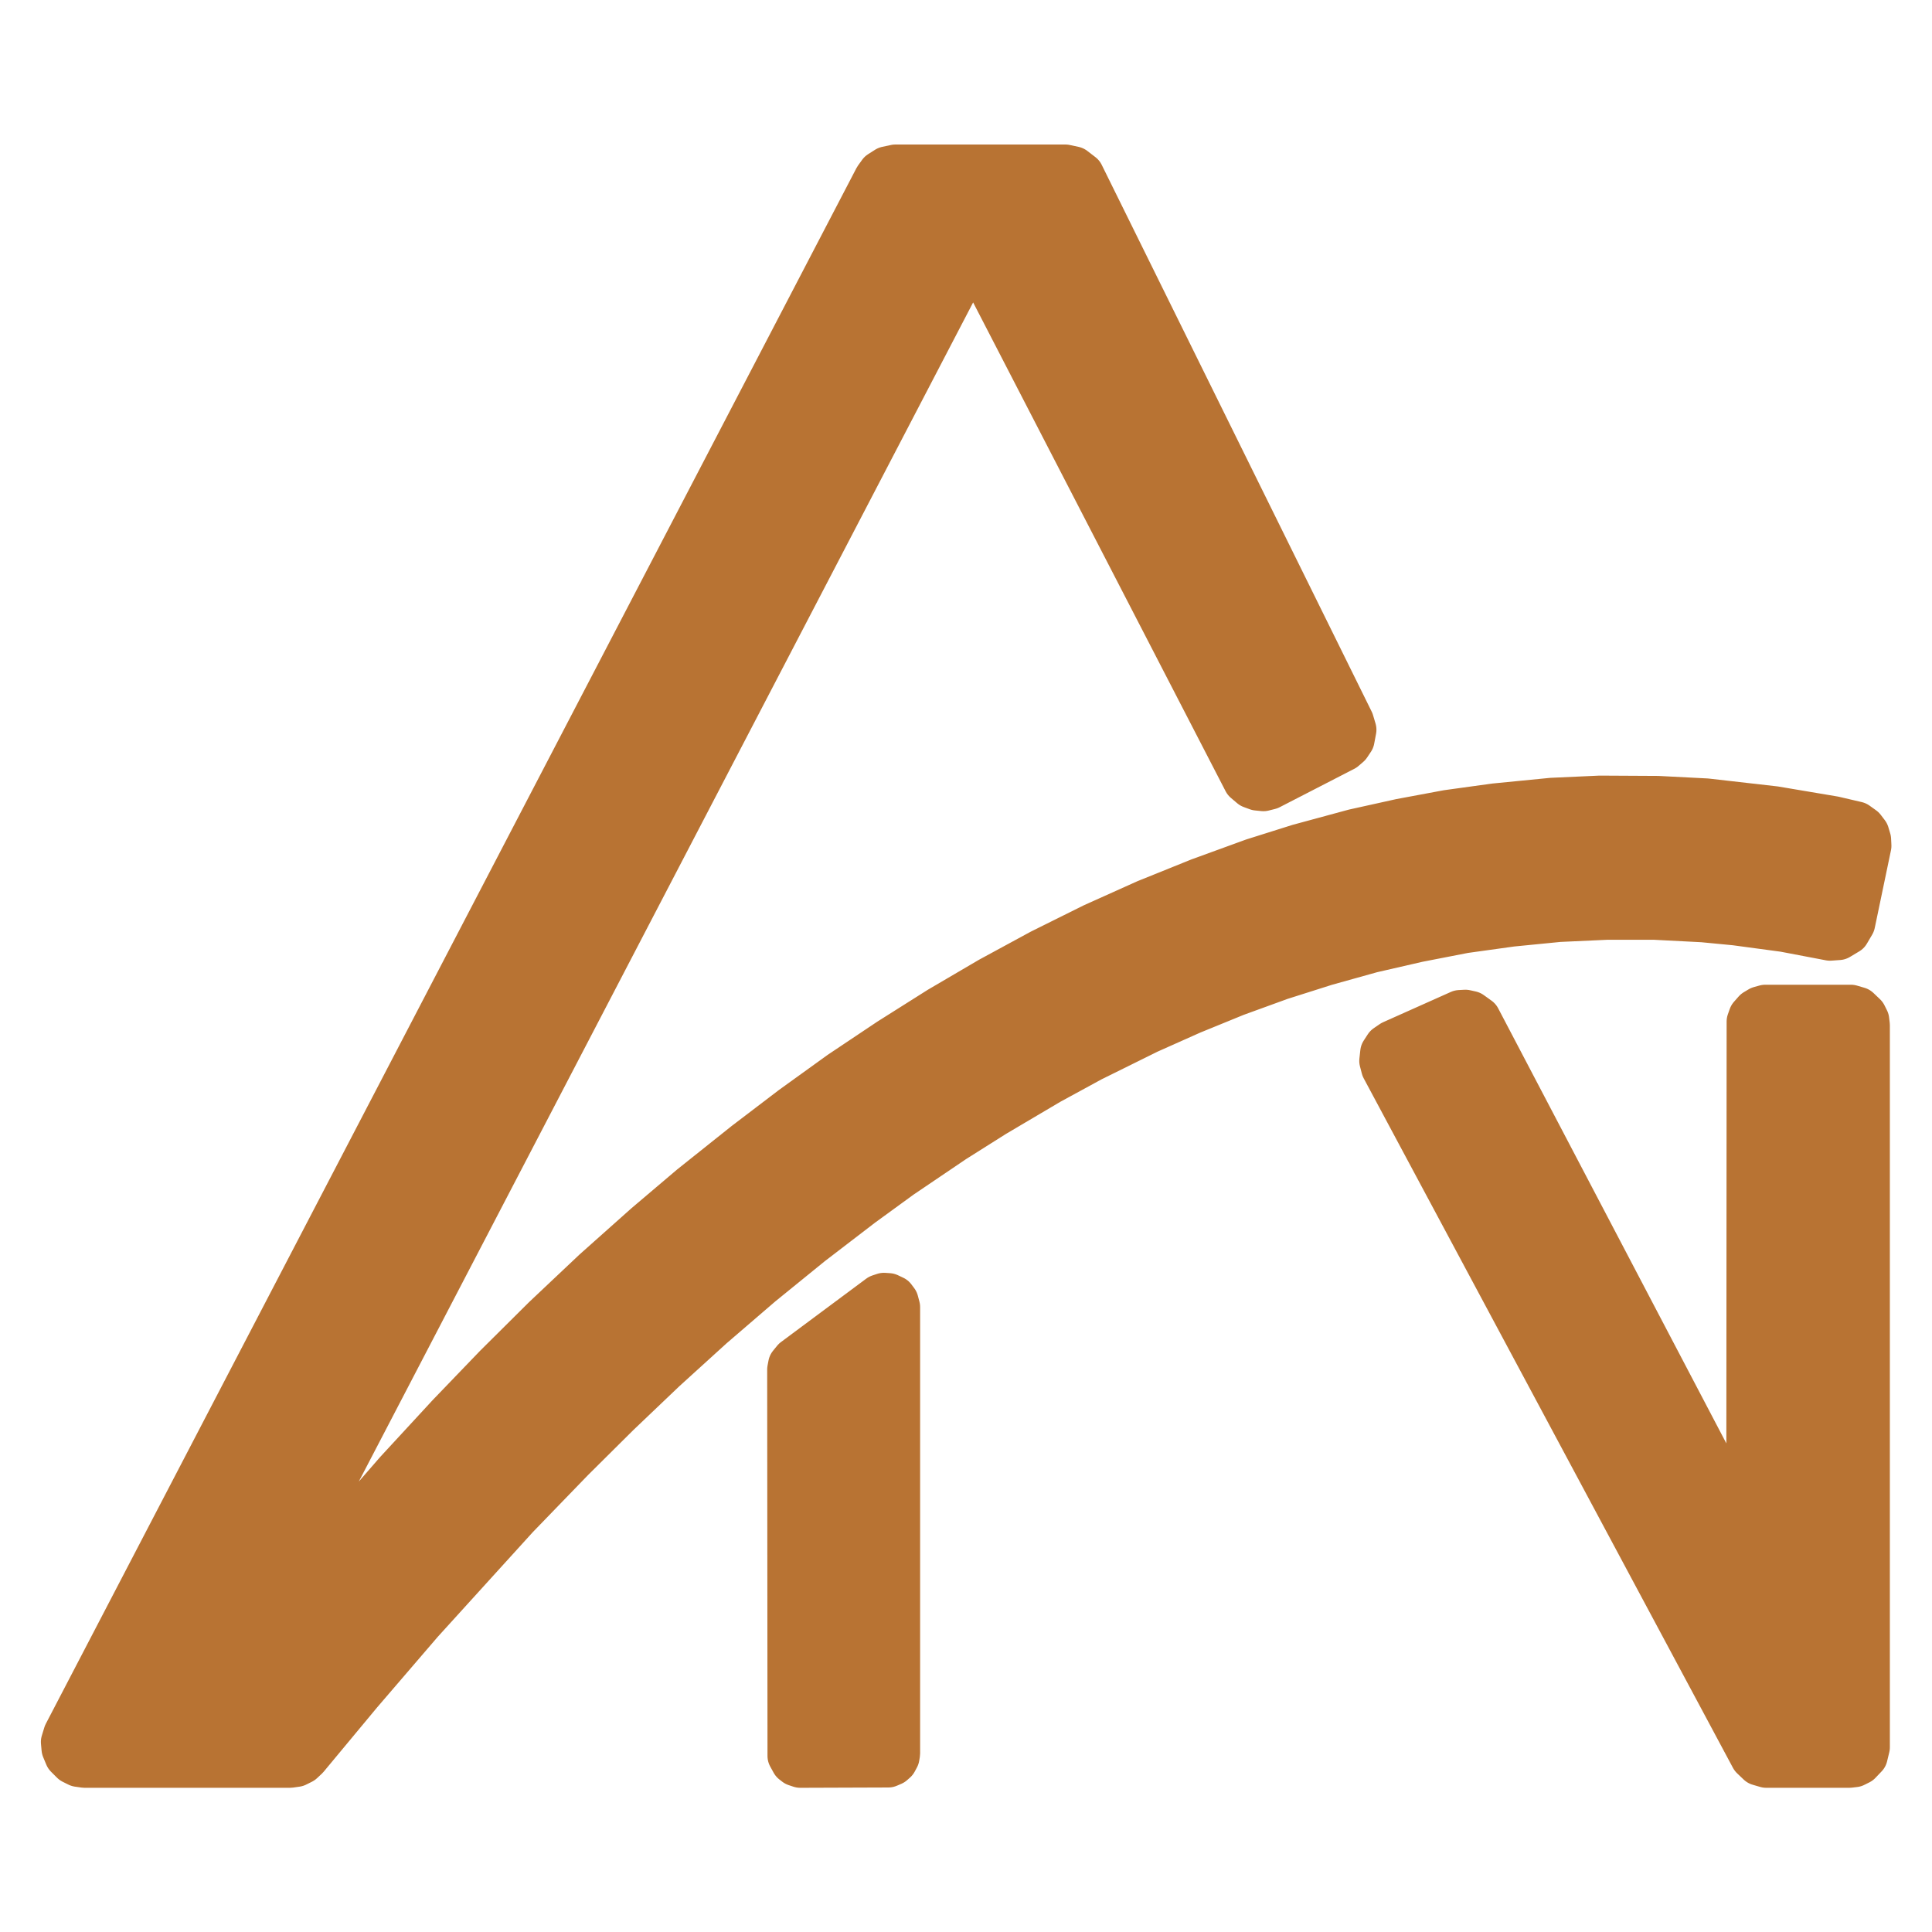
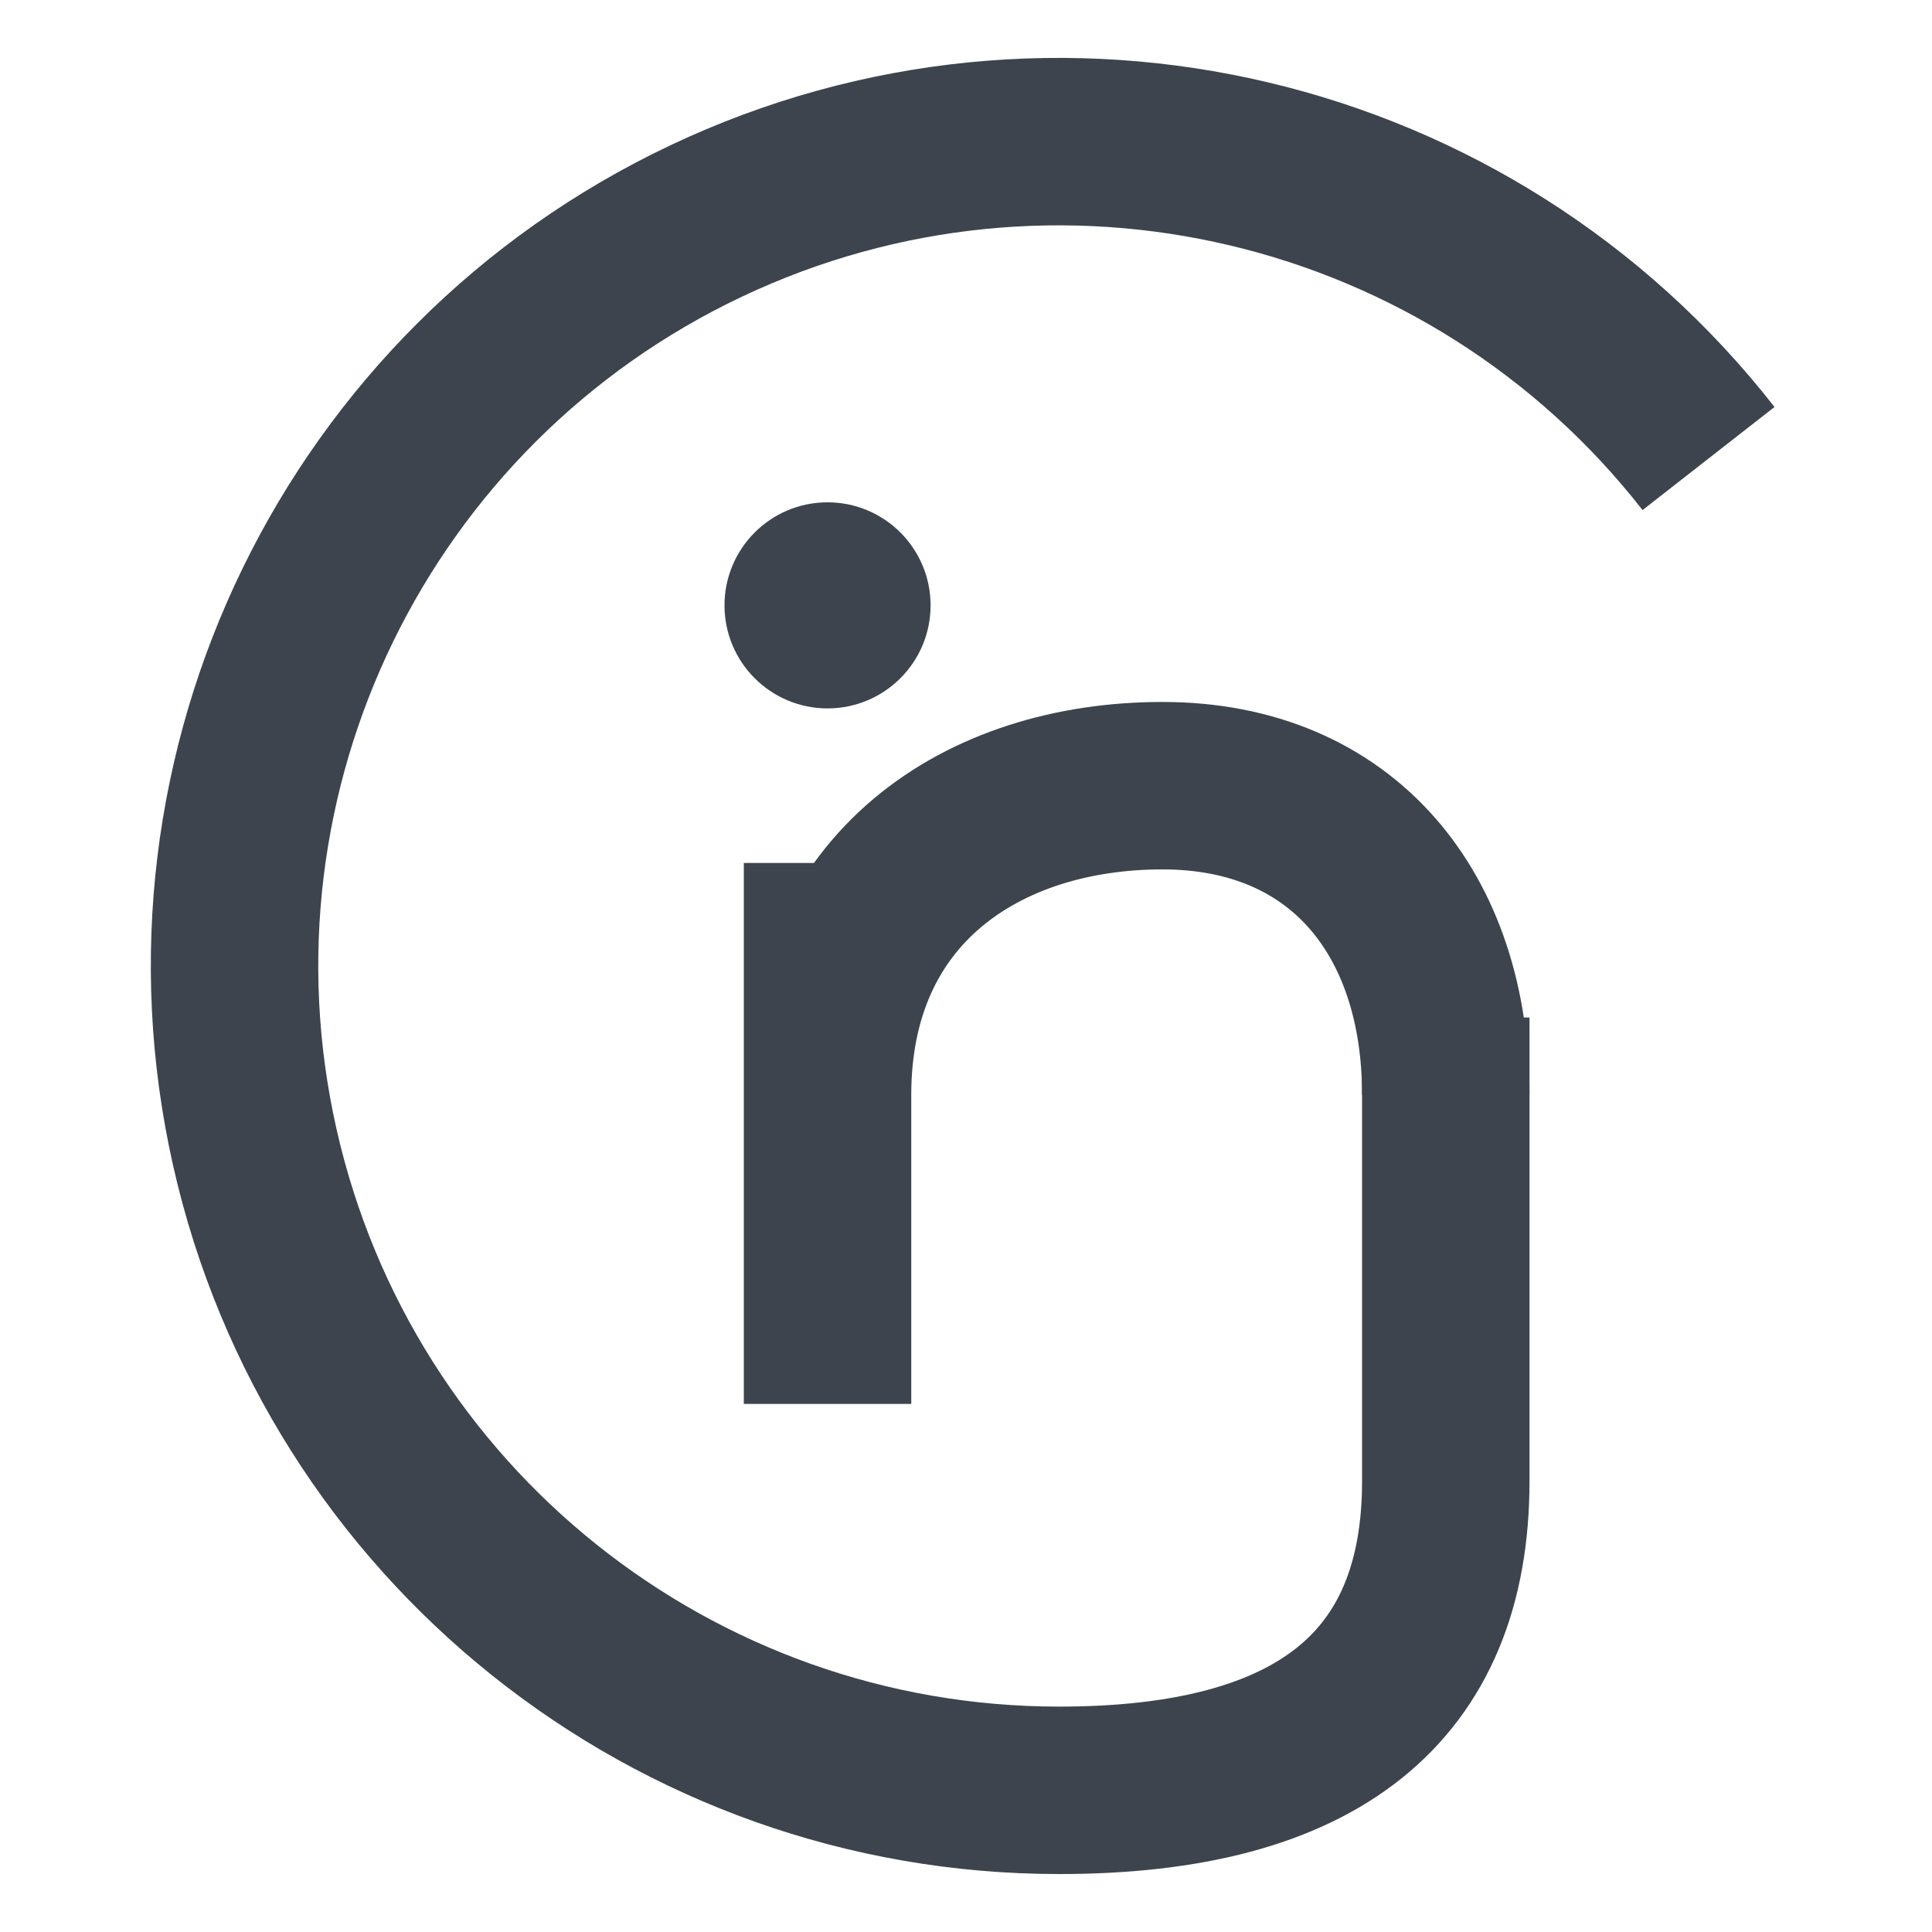
- <svg xmlns="http://www.w3.org/2000/svg" viewBox="248.2 134.2 619 619">
-   <path fill="#B87333" stroke="#B87333" stroke-width="14" stroke-linejoin="round" d="M359.2 624.1 344.4 641.6 343.3 641.9 341.3 641.5 340.5 640.6 340 639.6 340.3 637.6 557.3 221.1 558.1 220.2 559.1 219.6 560.6 219.6 561.9 220.2 562.7 221.1 647.1 384.5 649.1 386.2 651 386.9 653 387.1 655 386.6 678.9 374.3 680.4 373 681.6 371.2 682.2 368 681.4 365.3 594.9 190.1 592.3 188.1 589.5 187.5 535.1 187.5 532.3 188.1 530.1 189.5 528.8 191.3 269.1 689.7 268.3 692.3 268.5 694.5 269.5 696.9 271.4 698.8 273.2 699.7 275.3 700 341.1 700 343.2 699.7 345 698.8 346.5 697.4 363.7 676.7 383.2 654 413.8 620.3 431.6 601.9 446.2 587.4 461.1 573.2 476.4 559.3 492.1 545.8 508.1 532.8 524.4 520.3 536.9 511.2 553.9 499.7 566.9 491.5 584.5 481.1 597.9 473.8 616.1 464.8 630 458.6 644.2 452.8 658.5 447.6 673 443 687.7 438.9 702.5 435.5 717.4 432.6 732.5 430.5 747.7 429 763 428.3 778.3 428.3 793.8 429.1 804.2 430.1 819.8 432.2 834.5 435 837.3 434.8 840.3 433 842 430.1 847.2 405.2 847.1 403.2 846.5 401.2 845.2 399.5 843.1 398 835.8 396.3 816.8 393.1 794.9 390.6 779.3 389.8 760.8 389.7 745.4 390.4 727.1 392.2 711.9 394.3 696.9 397.1 682 400.4 664.3 405.2 649.7 409.8 632.4 416.1 615.3 423 598.4 430.6 581.7 438.9 565.3 447.8 549.1 457.3 533.1 467.4 517.4 477.9 502 489 486.9 500.5 469.6 514.3 455.1 526.6 438.6 541.3 422.6 556.4 407 571.9 391.9 587.6 375.2 605.7ZM502.6 569.8 501.3 571.4 501 573 501.1 696.8 502.2 698.8 503.1 699.5 504.6 700 532.8 699.9 534.2 699.3 535.1 698.5 535.8 697.2 536 696 536 553 535.5 551.1 534.6 549.9 532.9 549.1 531.4 549 529.9 549.5ZM694.2 468.1 692.3 469.4 691 471.4 690.7 474.1 691.3 476.4 809.6 697.3 811.7 699.3 814.1 700 840.7 700 842.4 699.8 844 699 846 696.9 846.7 694 846.7 462.7 846.5 461 845.7 459.4 843.6 457.4 841.2 456.7 813.8 456.7 812 457.2 810.5 458.1 809 459.8 808.4 461.5 808.3 616.9 807.7 618.3 806.5 618.9 805.3 618.6 804.5 617.8 722 460.5 719.5 458.7 717.7 458.3 715.9 458.4Z" />
+ <svg xmlns="http://www.w3.org/2000/svg" viewBox="29.75 25 150 150">
+   <style>.m{stroke:#3d444d;fill:none}.d{fill:#3d444d}@media (prefers-color-scheme:dark){.m{stroke:#b3b9c1}.d{fill:#b3b9c1}}</style>
+   <g class="m" stroke-width="13">
+     <path d="M162.4 60.6A64 64 0 1 0 112 164C132 164 142 156 142 140V104" />
+     <path d="M94 134V92M94 110C94 94 106 86 120 86C134 86 142 96 142 110" />
+   </g>
+   <circle class="d" cx="94" cy="72" r="8" />
</svg>
